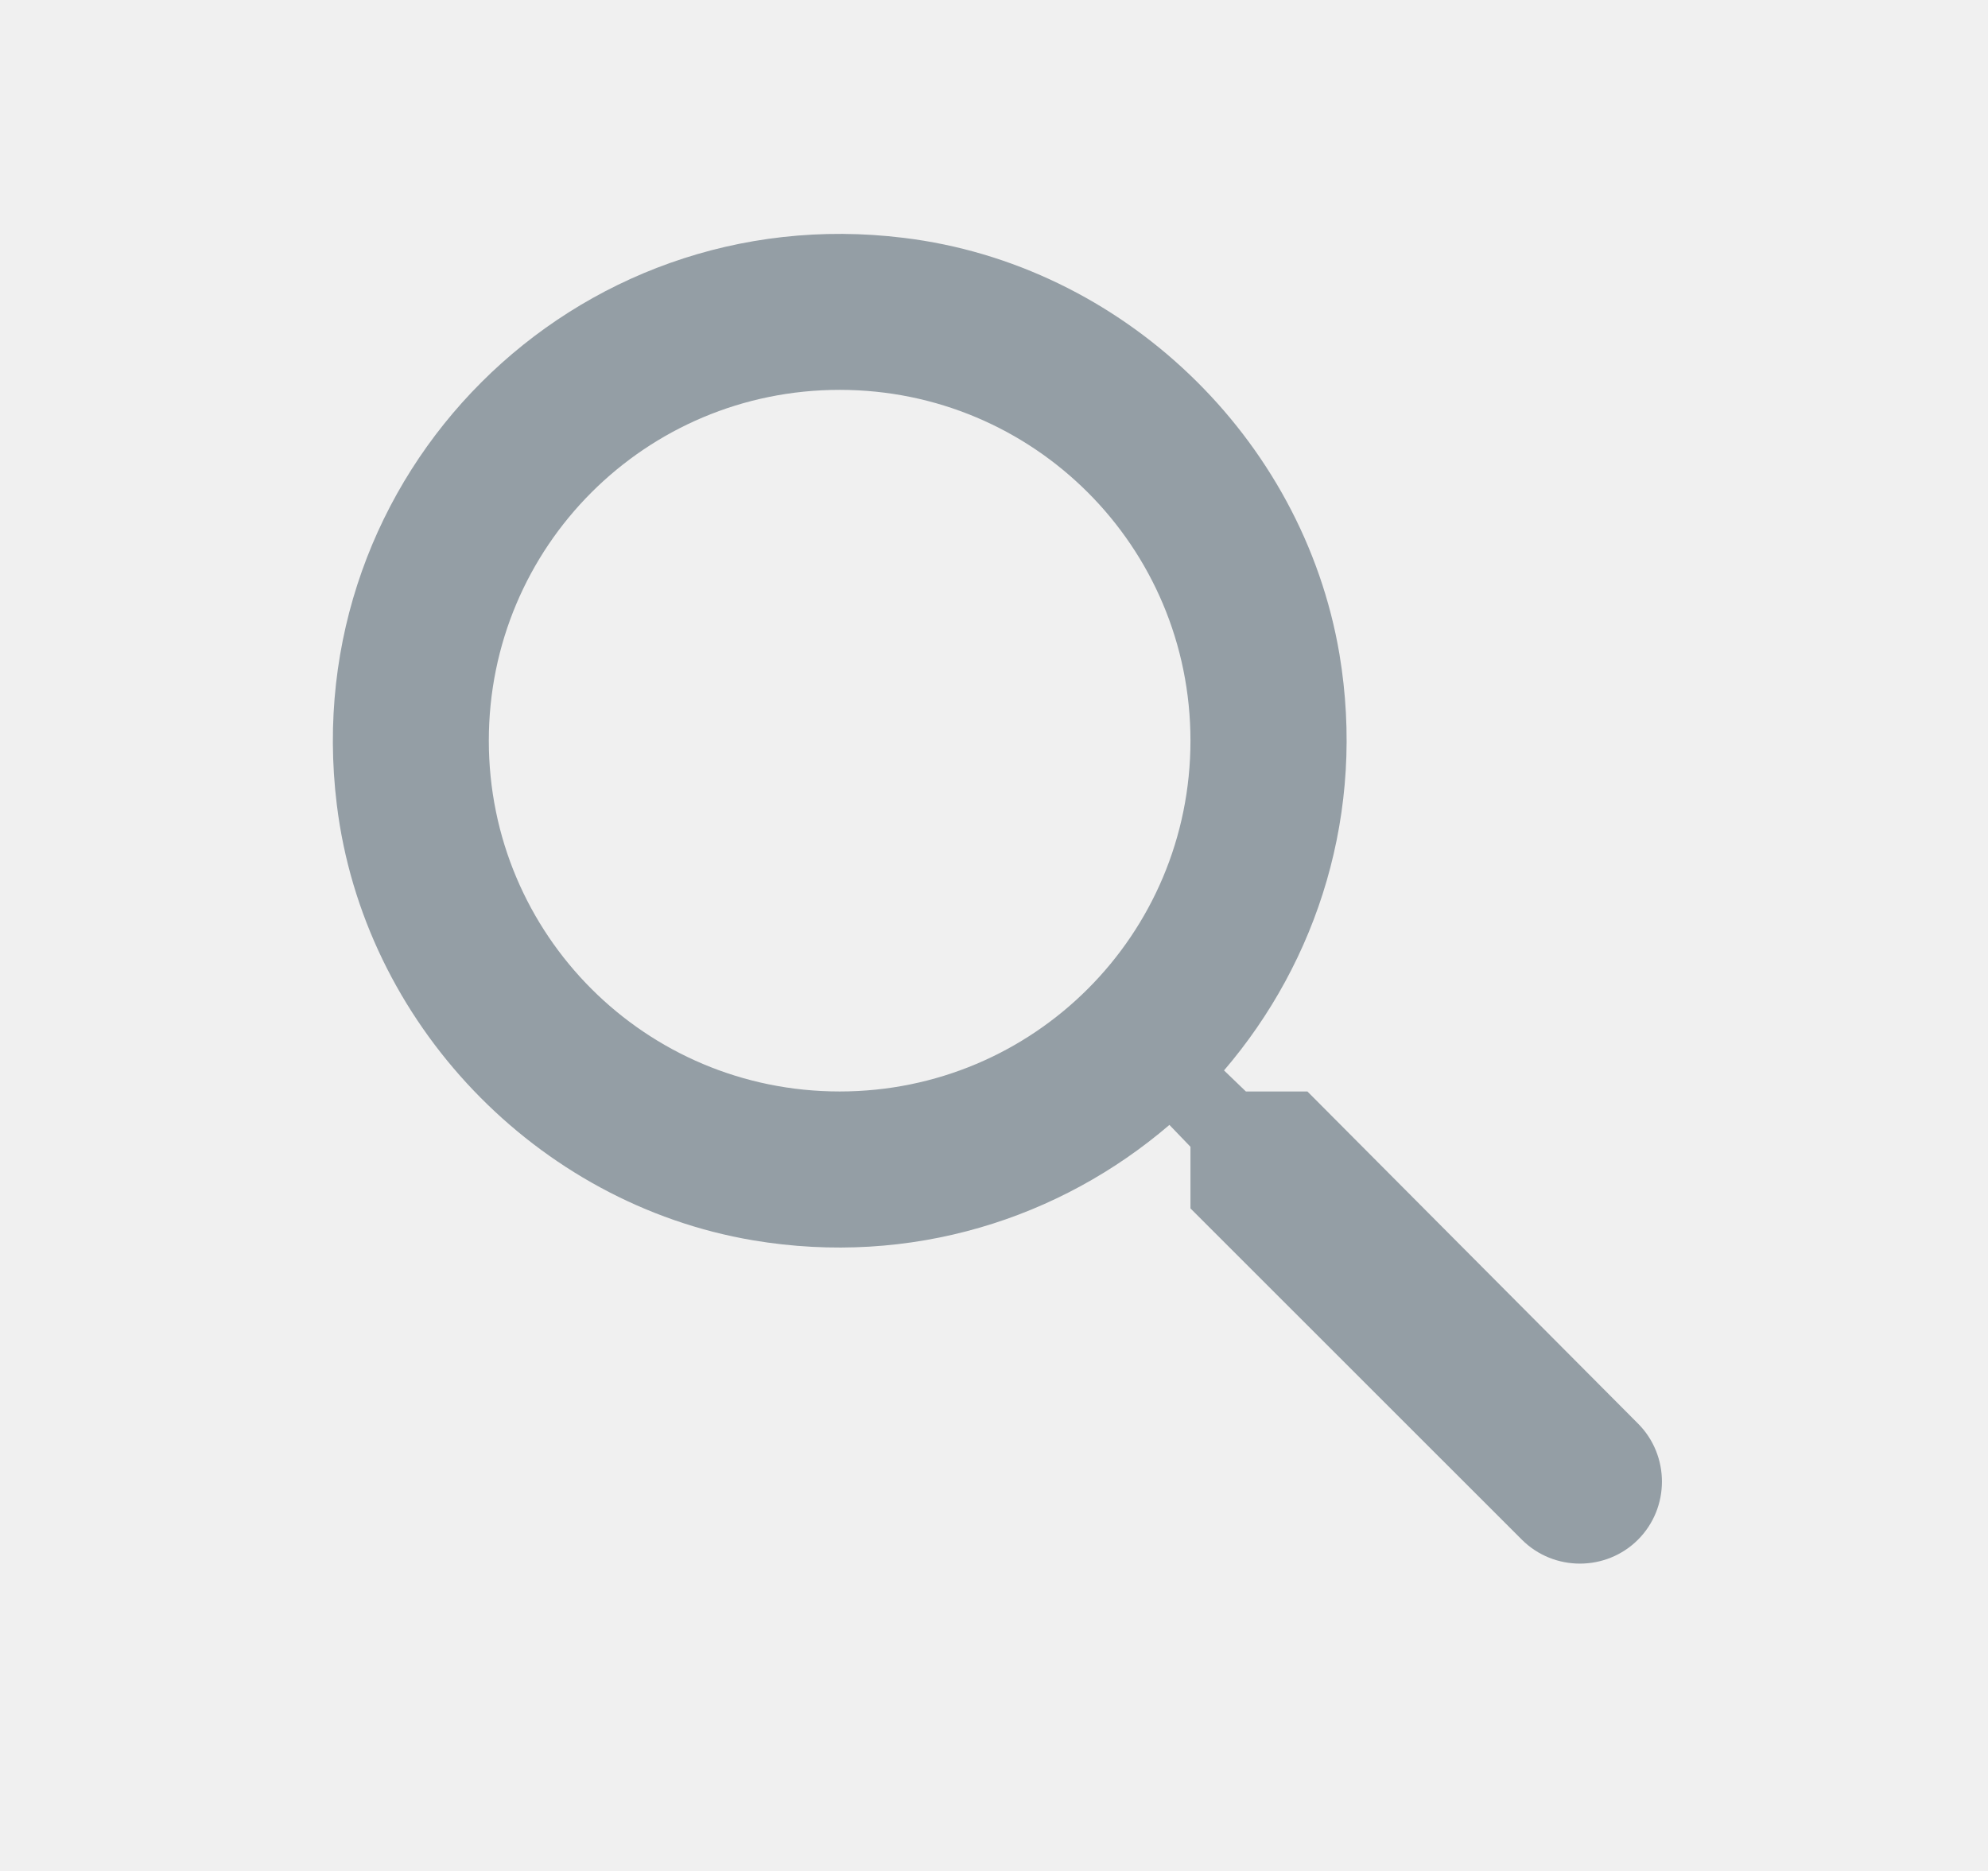
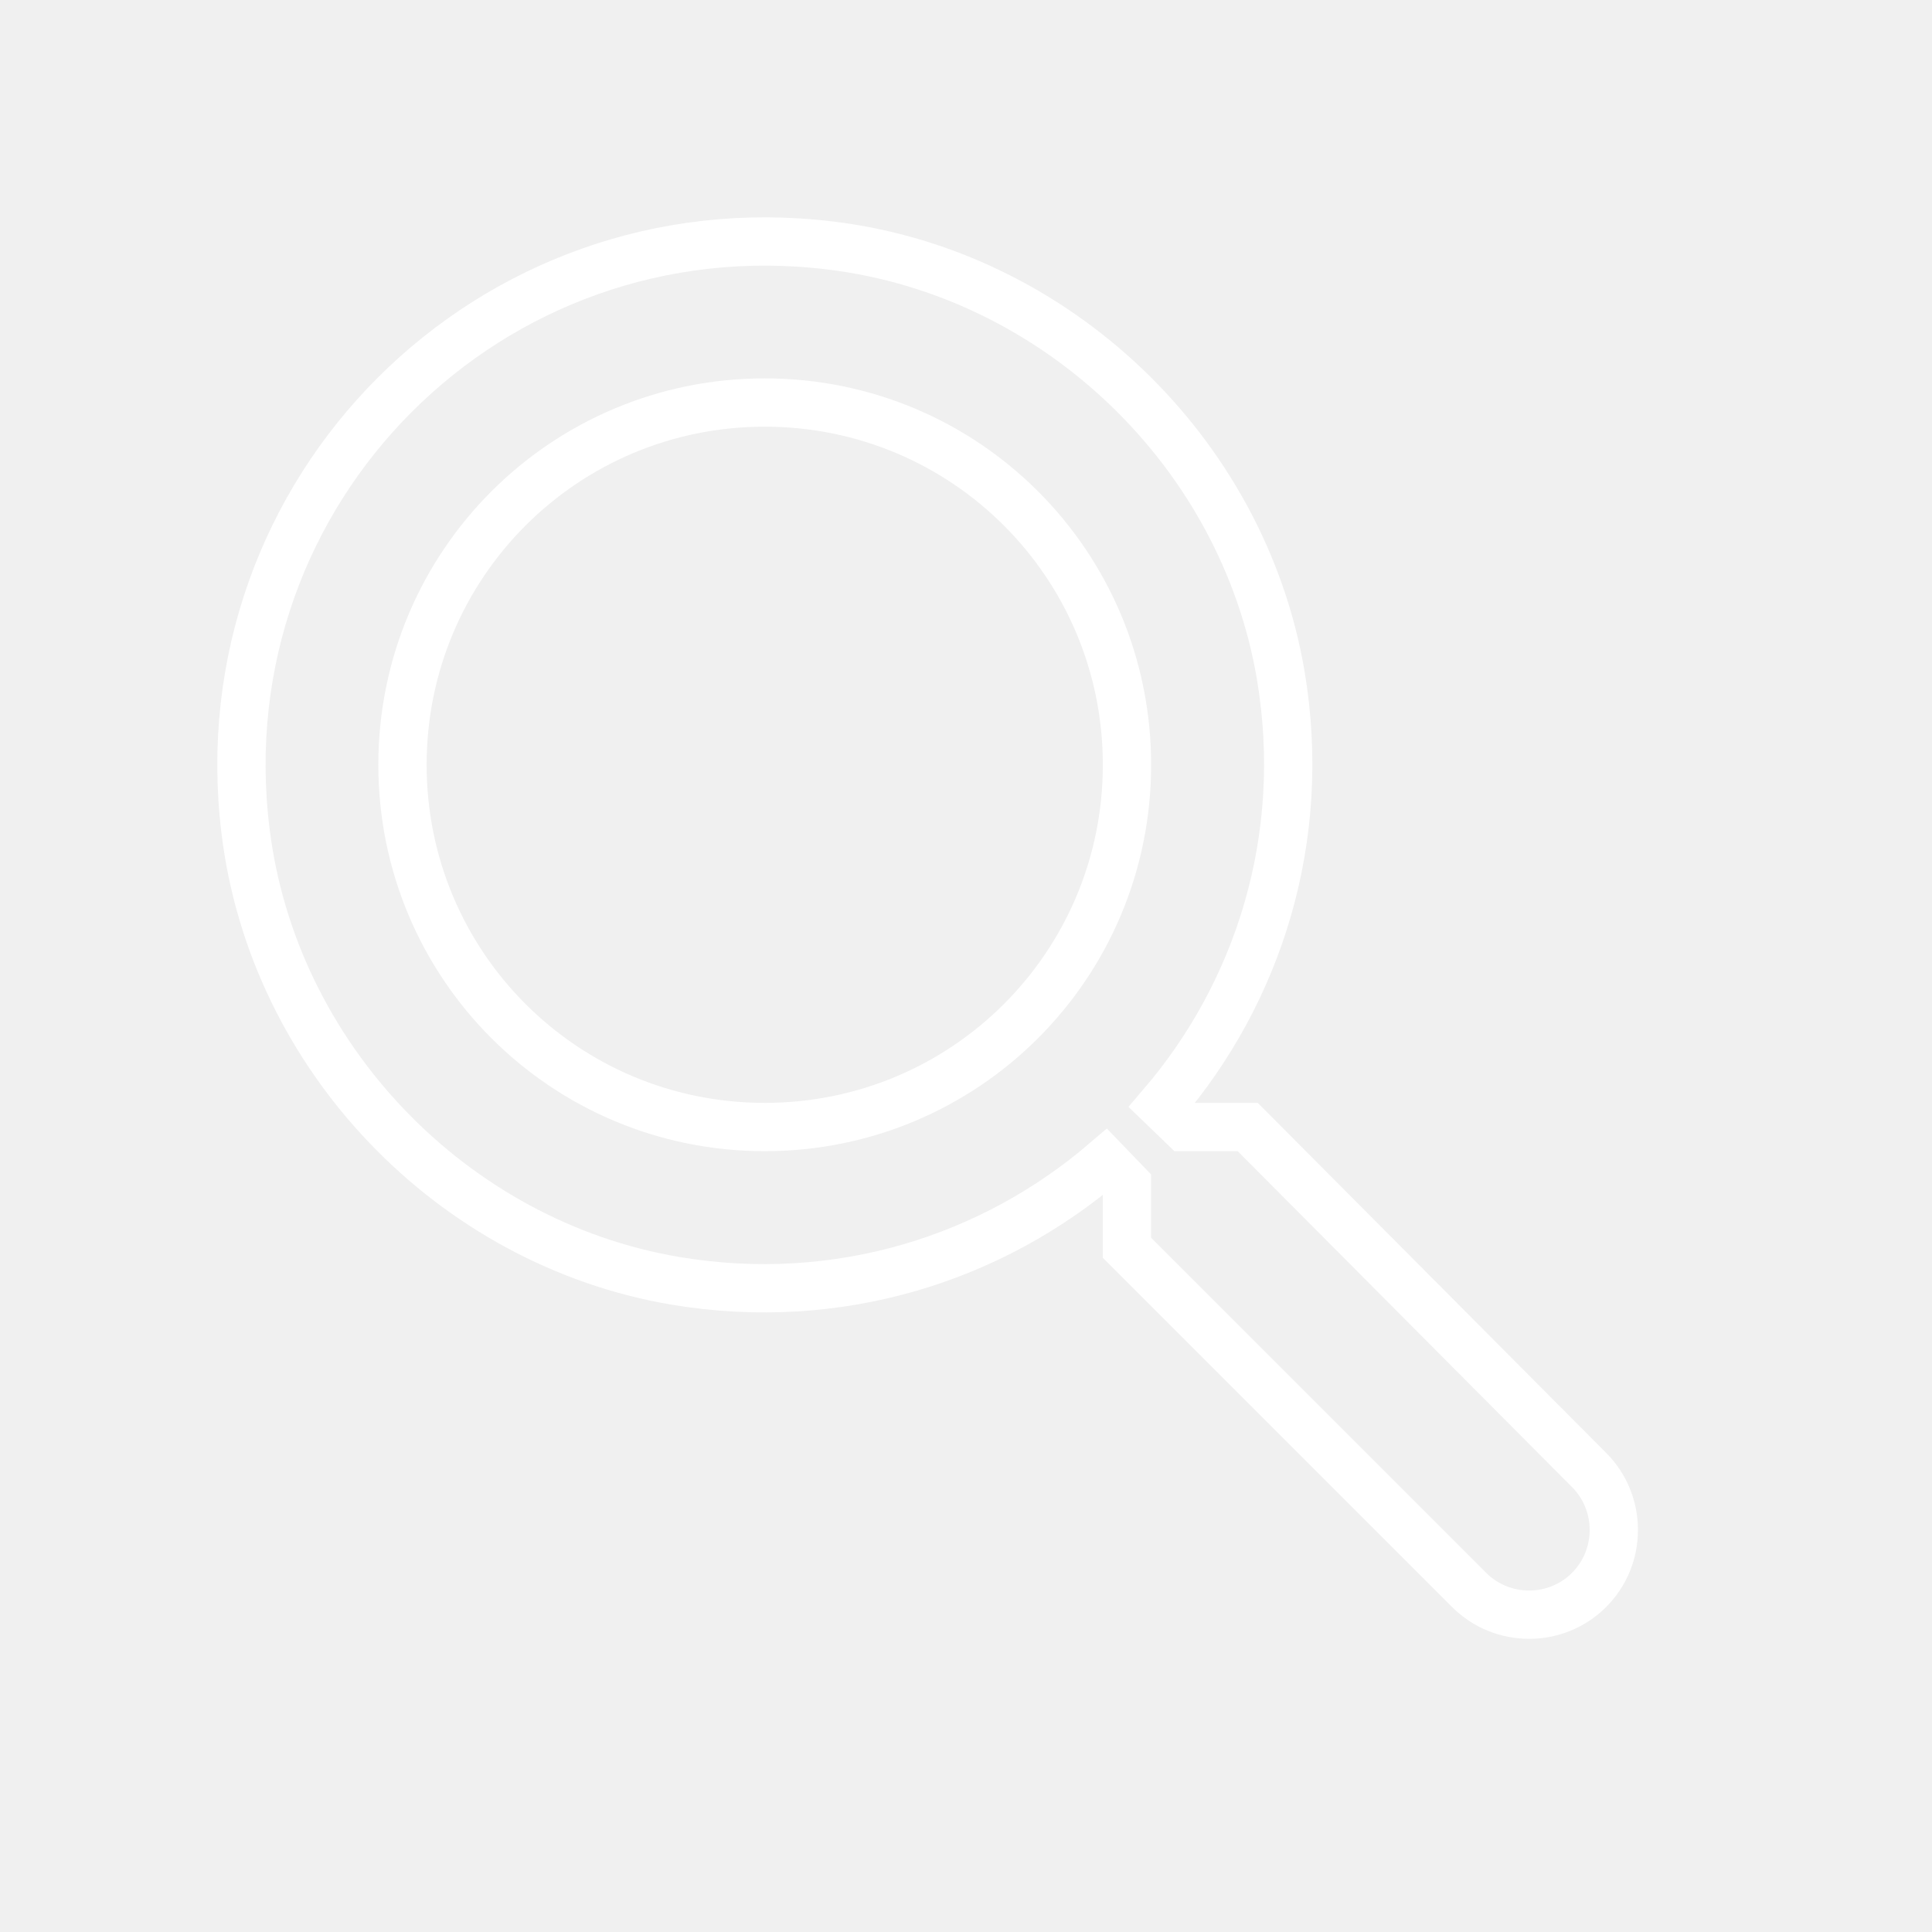
- <svg xmlns="http://www.w3.org/2000/svg" width="17" height="16" viewBox="0 0 17 16" fill="none">
-   <path d="M11.18 9.334H10.654L10.467 9.154C11.267 8.22 11.68 6.947 11.454 5.594C11.14 3.74 9.594 2.26 7.727 2.034C4.907 1.687 2.534 4.06 2.88 6.88C3.107 8.747 4.587 10.294 6.44 10.607C7.794 10.834 9.067 10.42 10 9.62L10.18 9.807V10.334L13.014 13.167C13.287 13.44 13.734 13.44 14.007 13.167C14.28 12.894 14.28 12.447 14.007 12.174L11.18 9.334ZM7.18 9.334C5.52 9.334 4.18 7.994 4.18 6.334C4.18 4.674 5.52 3.334 7.18 3.334C8.84 3.334 10.18 4.674 10.18 6.334C10.18 7.994 8.84 9.334 7.18 9.334Z" fill="#949EA5" />
+ <svg xmlns="http://www.w3.org/2000/svg" width="40" height="40" viewBox="0 0 40 40" fill="none">
+   <g id="SearchRounded">
+     <path id="Vector" d="M25.833 23.334H24.517L24.05 22.884C26.05 20.551 27.083 17.368 26.517 13.984C25.733 9.351 21.867 5.651 17.2 5.084C10.15 4.218 4.217 10.151 5.083 17.201C5.65 21.868 9.35 25.734 13.983 26.518C17.367 27.084 20.55 26.051 22.883 24.051L23.333 24.518V25.834L30.417 32.918C31.1 33.601 32.217 33.601 32.9 32.918C33.583 32.234 33.583 31.118 32.9 30.434L25.833 23.334ZM15.833 23.334C11.683 23.334 8.333 19.984 8.333 15.834C8.333 11.684 11.683 8.334 15.833 8.334C19.983 8.334 23.333 11.684 23.333 15.834C23.333 19.984 19.983 23.334 15.833 23.334Z" stroke="white" />
+   </g>
</svg>
